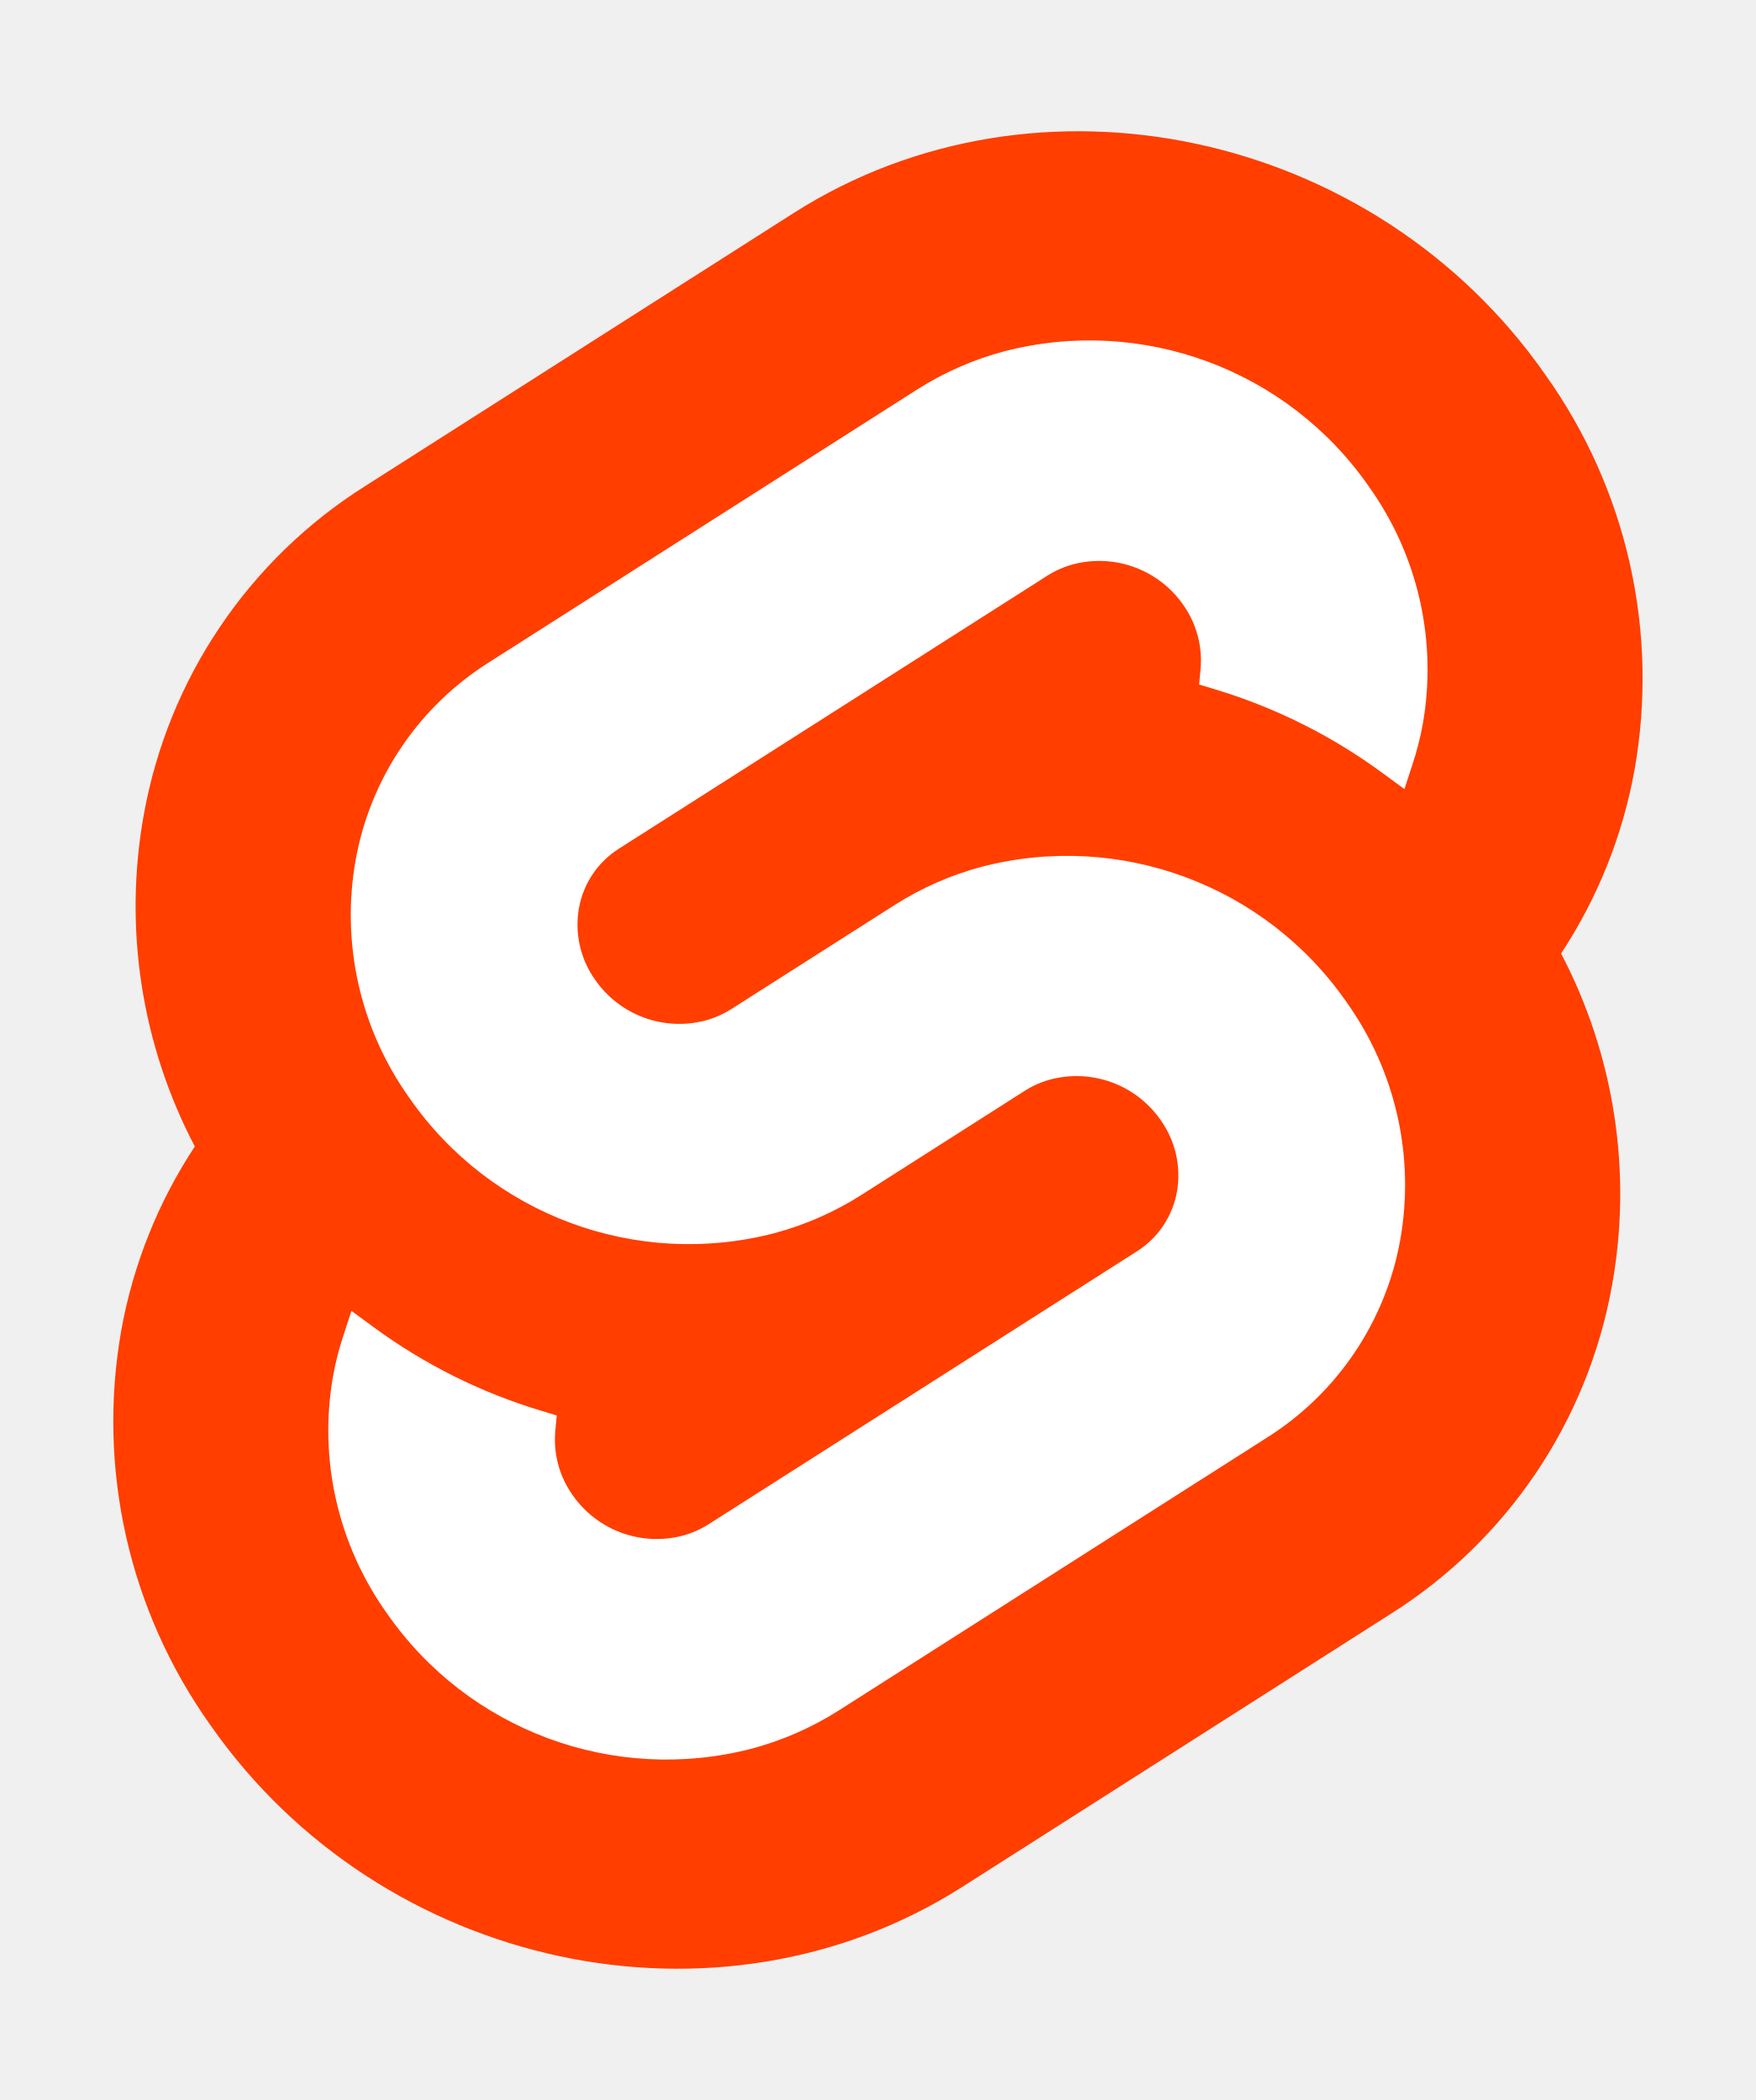
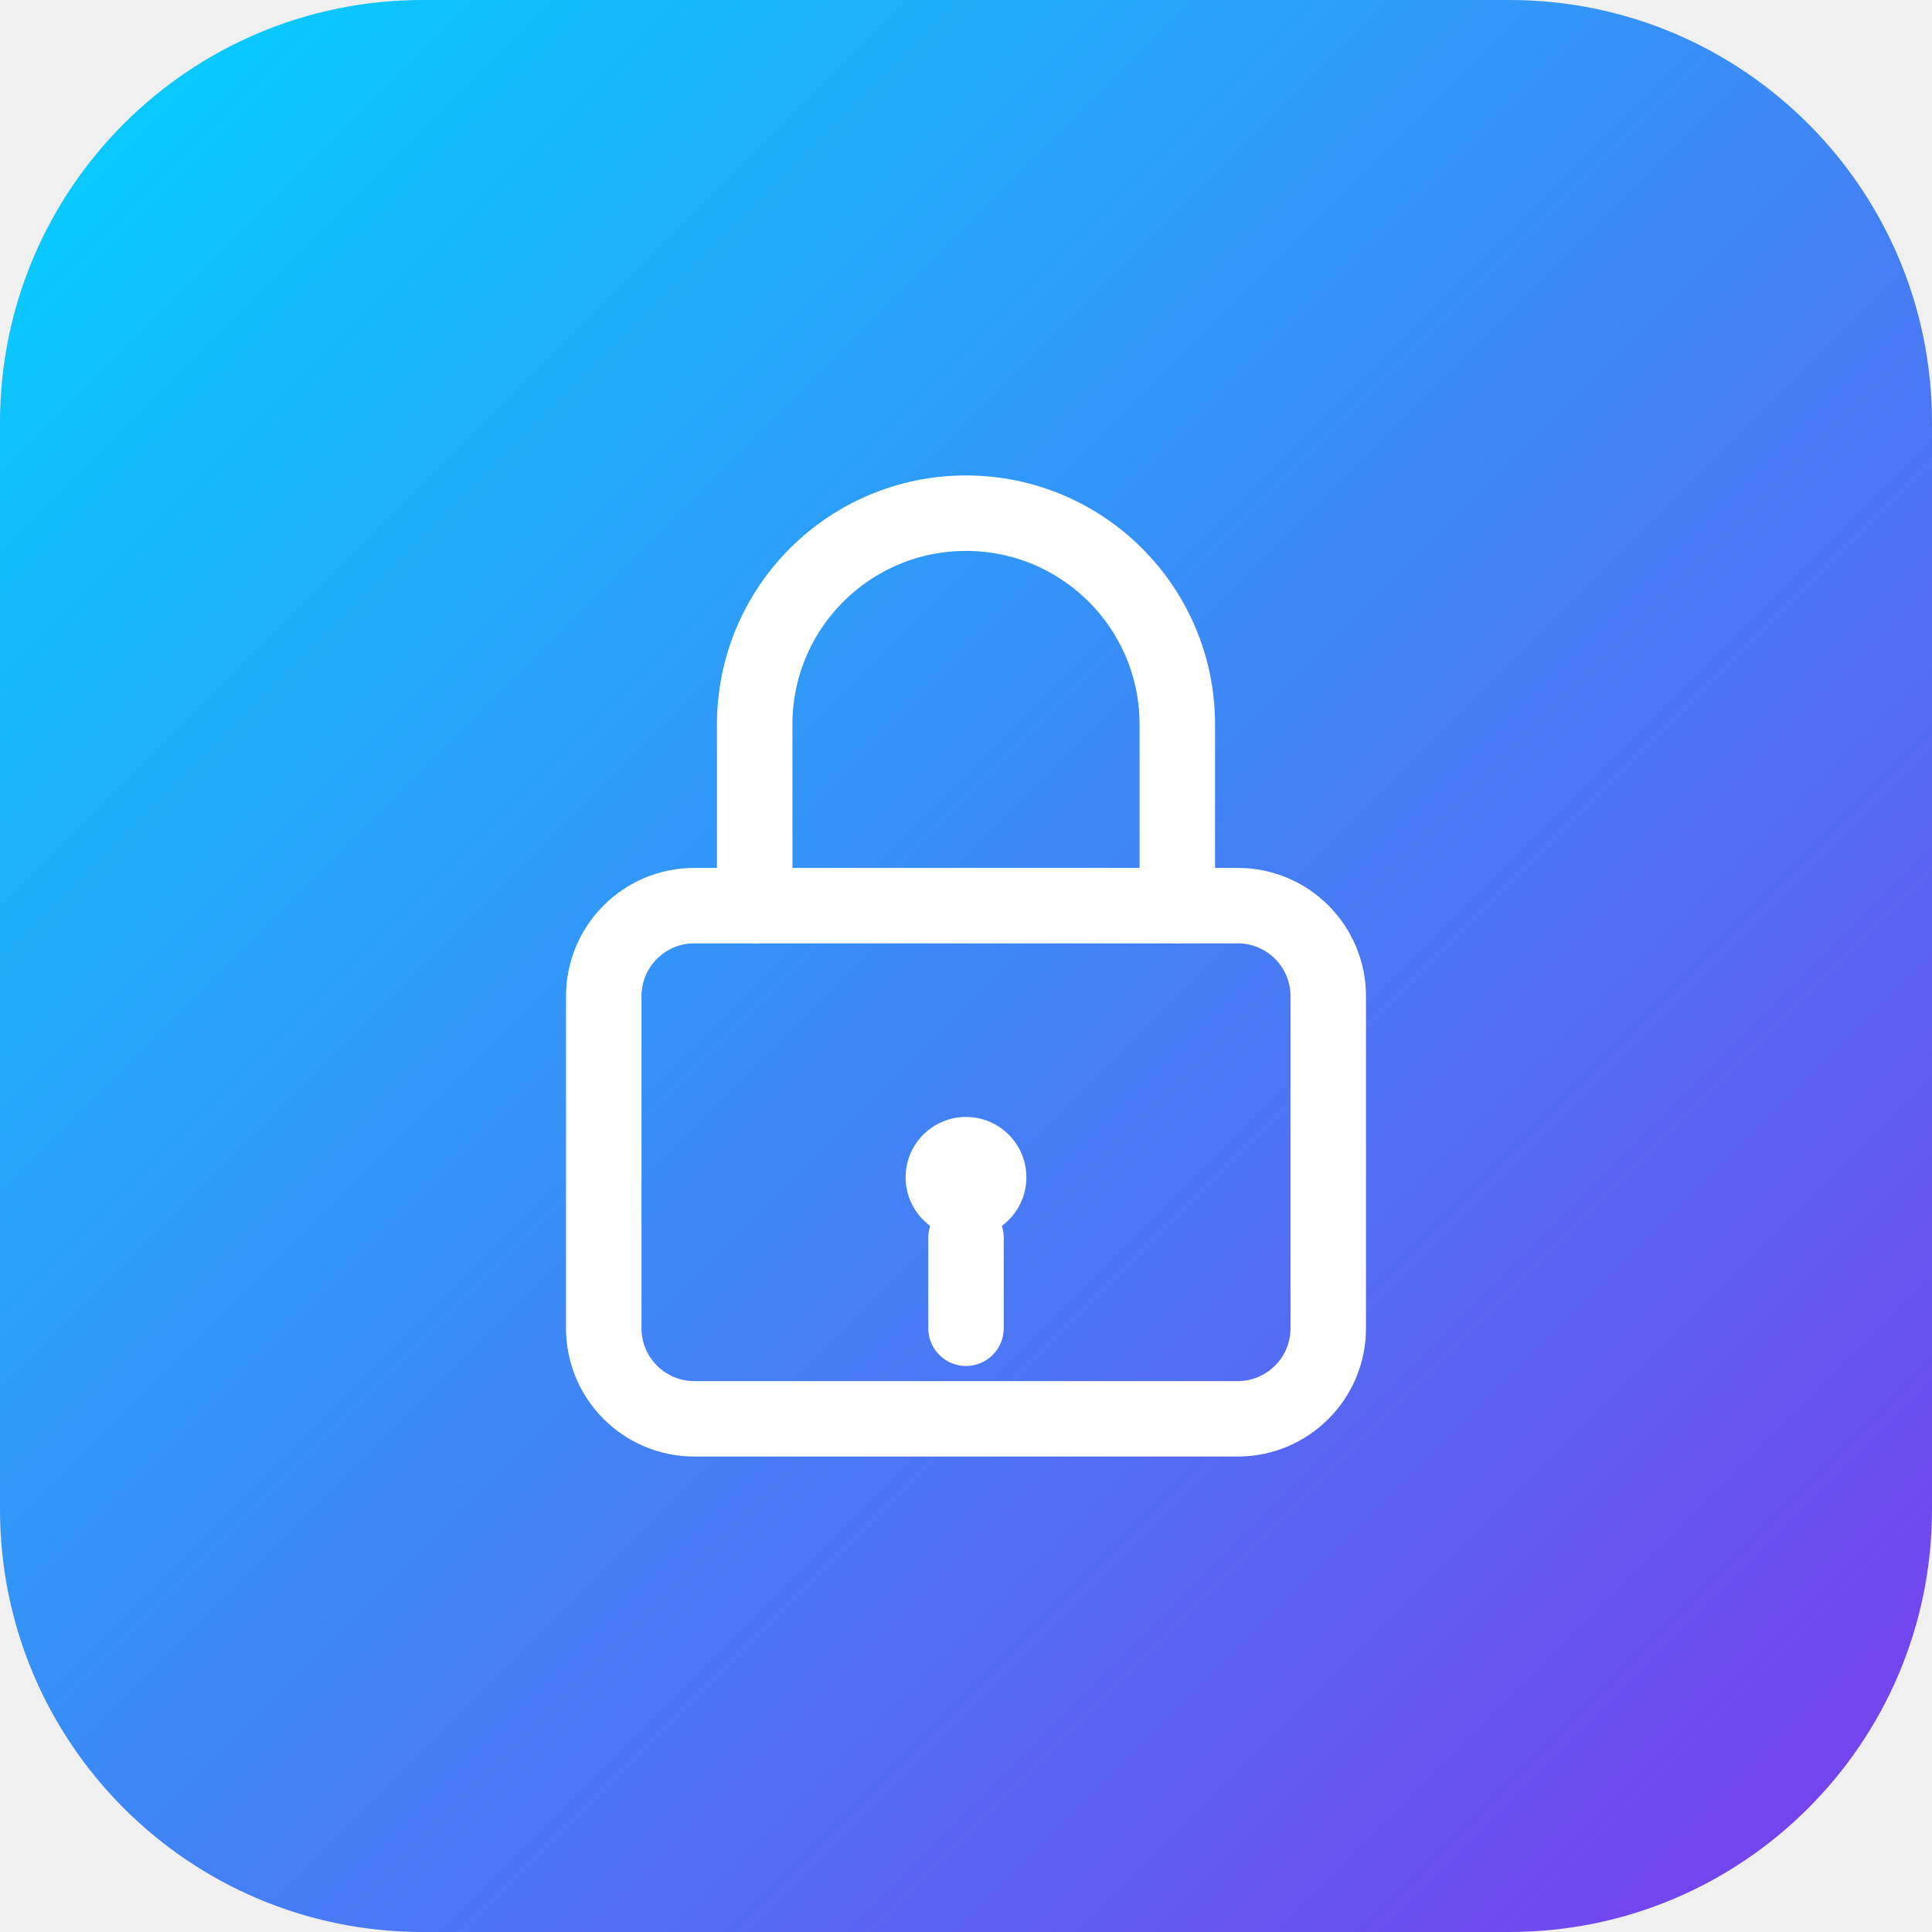
- <svg xmlns="http://www.w3.org/2000/svg" width="107" height="128" viewBox="0 0 107 128">
-   <path d="M94.157 22.819c-10.4-14.885-30.94-19.297-45.792-9.835L22.282 29.608A29.92 29.92 0 0 0 8.764 49.65a31.5 31.5 0 0 0 3.108 20.231 30 30 0 0 0-4.477 11.183 31.9 31.9 0 0 0 5.448 24.116c10.402 14.887 30.942 19.297 45.791 9.835l26.083-16.624A29.92 29.92 0 0 0 98.235 78.35a31.53 31.53 0 0 0-3.105-20.232 30 30 0 0 0 4.474-11.182 31.88 31.88 0 0 0-5.447-24.116" style="fill:#ff3e00" />
-   <path d="M45.817 106.582a20.72 20.72 0 0 1-22.237-8.243 19.17 19.17 0 0 1-3.277-14.503 18 18 0 0 1 .624-2.435l.49-1.498 1.337.981a33.6 33.6 0 0 0 10.203 5.098l.97.294-.09.968a5.85 5.85 0 0 0 1.052 3.878 6.24 6.24 0 0 0 6.695 2.485 5.8 5.8 0 0 0 1.603-.704L69.27 76.28a5.43 5.43 0 0 0 2.45-3.631 5.8 5.8 0 0 0-.987-4.371 6.24 6.24 0 0 0-6.698-2.487 5.7 5.7 0 0 0-1.6.704l-9.953 6.345a19 19 0 0 1-5.296 2.326 20.72 20.72 0 0 1-22.237-8.243 19.17 19.17 0 0 1-3.277-14.502 17.99 17.99 0 0 1 8.13-12.052l26.081-16.623a19 19 0 0 1 5.3-2.329 20.72 20.72 0 0 1 22.237 8.243 19.17 19.17 0 0 1 3.277 14.503 18 18 0 0 1-.624 2.435l-.49 1.498-1.337-.98a33.6 33.6 0 0 0-10.203-5.1l-.97-.294.09-.968a5.86 5.86 0 0 0-1.052-3.878 6.24 6.24 0 0 0-6.696-2.485 5.8 5.8 0 0 0-1.602.704L37.73 51.72a5.42 5.42 0 0 0-2.449 3.63 5.79 5.79 0 0 0 .986 4.372 6.24 6.24 0 0 0 6.698 2.486 5.8 5.8 0 0 0 1.602-.704l9.952-6.342a19 19 0 0 1 5.295-2.328 20.72 20.72 0 0 1 22.237 8.242 19.17 19.17 0 0 1 3.277 14.503 18 18 0 0 1-8.13 12.053l-26.081 16.622a19 19 0 0 1-5.3 2.328" style="fill:#fff" />
+ <svg xmlns="http://www.w3.org/2000/svg" width="128" height="128" viewBox="0 0 128 128">
+   <defs>
+     <linearGradient id="bg" x1="0%" y1="0%" x2="100%" y2="100%">
+       <stop offset="0%" stop-color="#00D4FF" />
+       <stop offset="100%" stop-color="#7C3AED" />
+     </linearGradient>
+   </defs>
+   <rect width="128" height="128" rx="28" fill="url(#bg)" />
+   <g transform="translate(64,68)" fill="none" stroke="white" stroke-width="5" stroke-linecap="round" stroke-linejoin="round">
+     <rect x="-24" y="-8" width="48" height="34" rx="6" />
+     <path d="M-14-8v-12a14 14 0 0 1 28 0v12" />
+     <circle cx="0" cy="10" r="4" fill="white" stroke="none" />
+     <line x1="0" y1="14" x2="0" y2="20" />
+   </g>
</svg>
